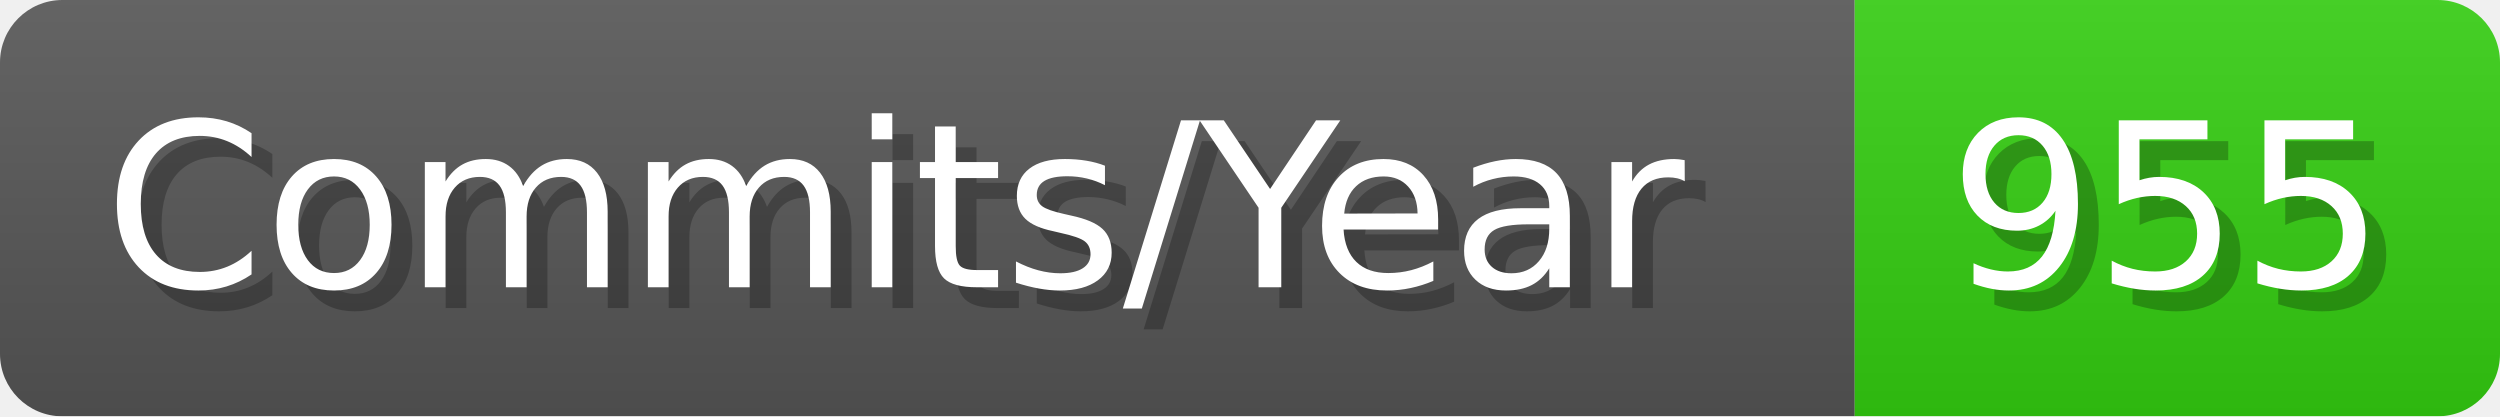
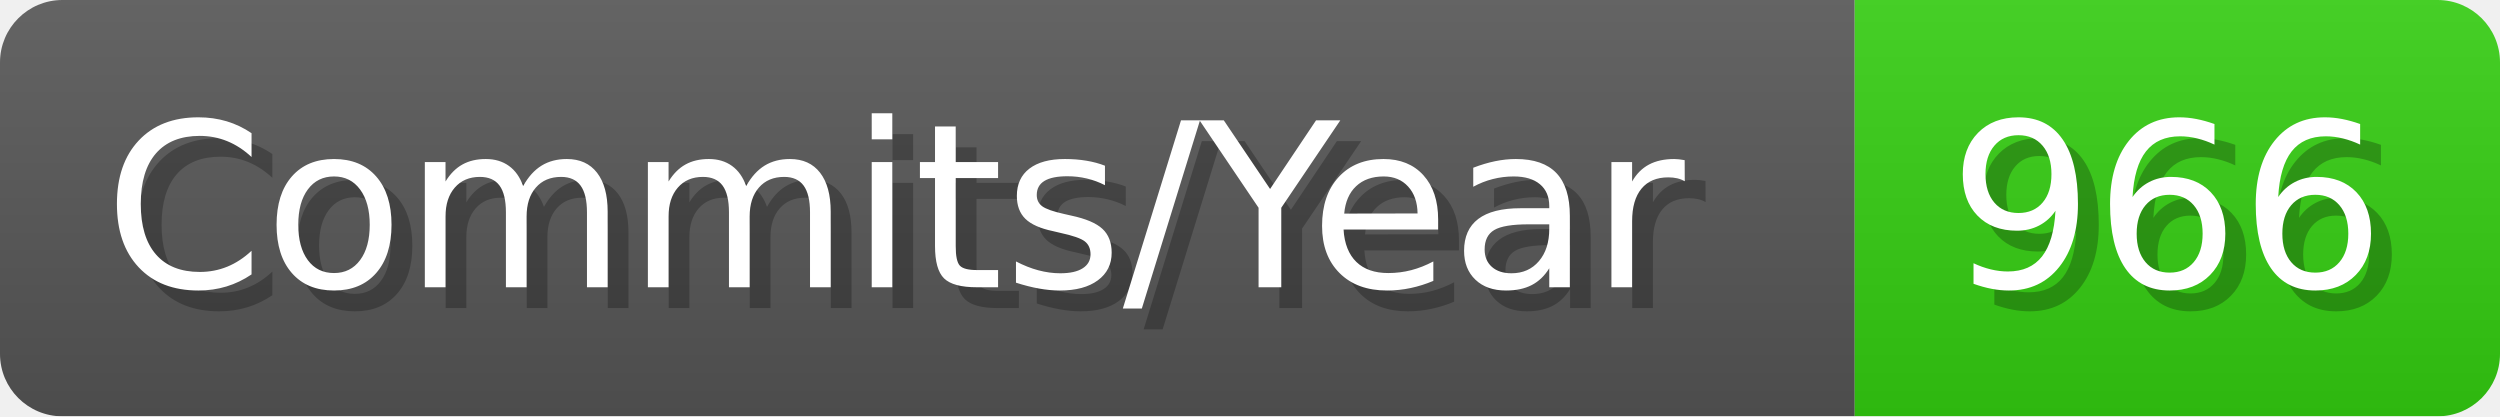
- <svg xmlns="http://www.w3.org/2000/svg" width="120.1" height="20" viewBox="0 0 1201 200" role="img" aria-label="Commits/Year: 955">
+ <svg xmlns="http://www.w3.org/2000/svg" width="120.1" height="20" viewBox="0 0 1201 200" role="img" aria-label="Commits/Year: 966">
  <linearGradient id="aUPdi" x2="0" y2="100%">
    <stop offset="0" stop-opacity=".1" stop-color="#EEE" />
    <stop offset="1" stop-opacity=".1" />
  </linearGradient>
  <mask id="WfAiQ">
    <rect width="1201" height="200" rx="30" fill="#FFF" />
  </mask>
  <g mask="url(#WfAiQ)">
    <rect width="891" height="200" fill="#555" />
    <rect width="310" height="200" fill="#3C1" x="891" />
    <rect width="1201" height="200" fill="url(#aUPdi)" />
  </g>
  <g aria-hidden="true" fill="#fff" text-anchor="start" font-family="Verdana,DejaVu Sans,sans-serif" font-size="110">
    <text x="60" y="148" textLength="791" fill="#000" opacity="0.25">Commits/Year</text>
    <text x="50" y="138" textLength="791">Commits/Year</text>
-     <text x="946" y="148" textLength="210" fill="#000" opacity="0.25">955</text>
-     <text x="936" y="138" textLength="210">955</text>
+     <text x="946" y="148" textLength="210" fill="#000" opacity="0.25">966</text>
+     <text x="936" y="138" textLength="210">966</text>
  </g>
</svg>
